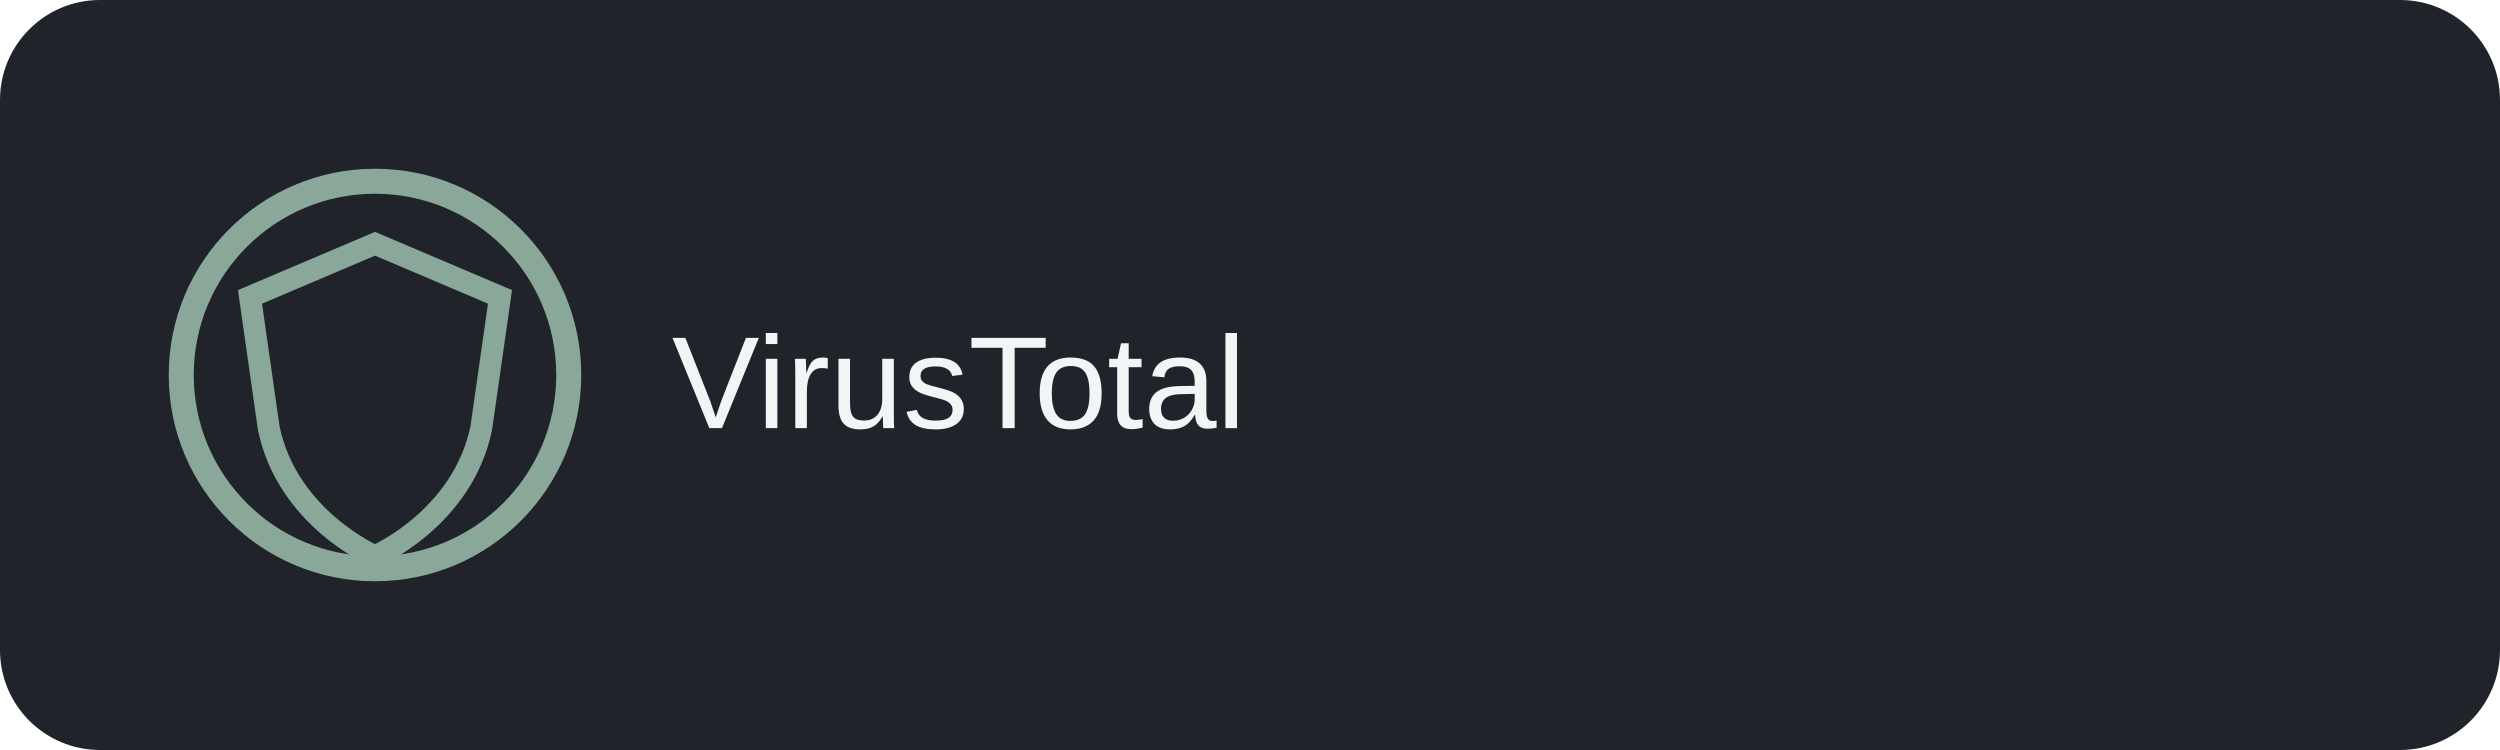
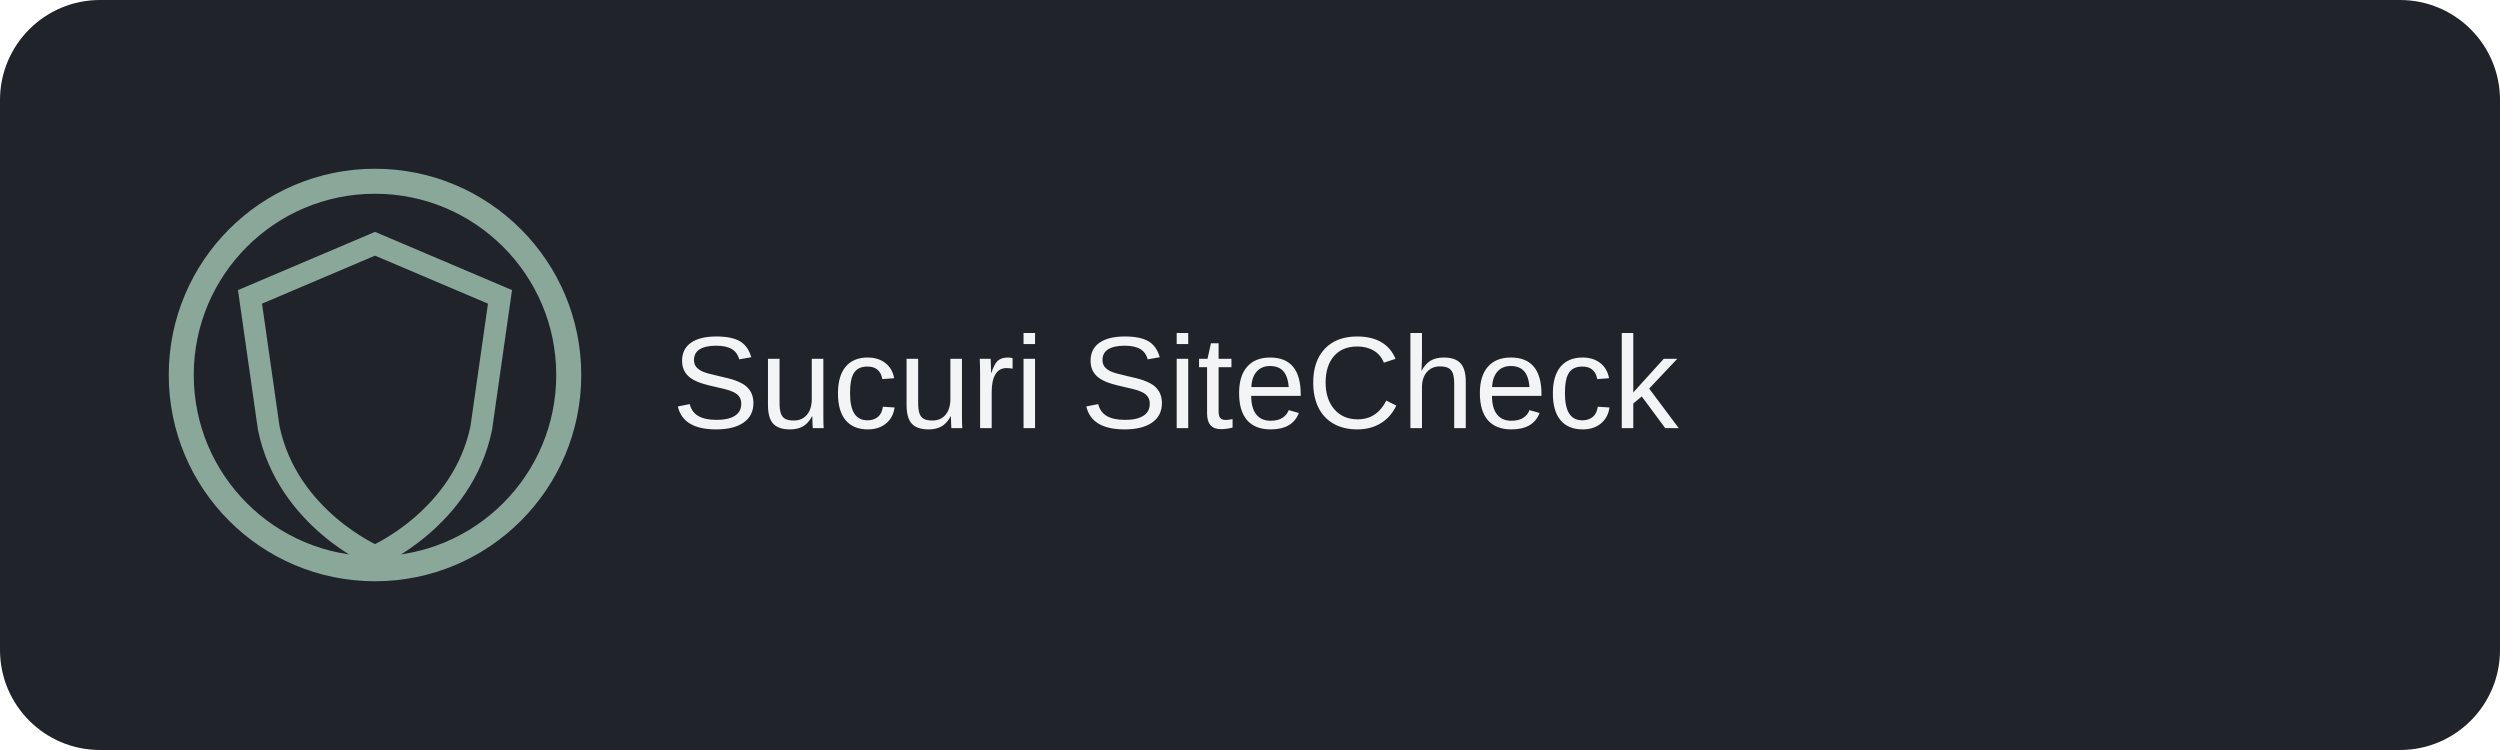
- <svg xmlns="http://www.w3.org/2000/svg" width="800" height="240" viewBox="0 0 800 240" role="img" aria-label="VirusTotal">
+ <svg xmlns="http://www.w3.org/2000/svg" width="800" height="240" viewBox="0 0 800 240" role="img" aria-label="Sucuri SiteCheck">
  <rect width="800" height="240" rx="32" fill="#20242a" />
  <circle cx="120" cy="120" r="62" fill="none" stroke="#8aa89a" stroke-width="8" />
  <path d="M120 78 L160 95 L154 137 C148 166 120 178 120 178 C120 178 92 166 86 137 L80 95 Z" fill="none" stroke="#8aa89a" stroke-width="7" />
-   <text x="215" y="137" font-family="Arial, Helvetica, sans-serif" font-size="42" fill="#f2f4f5">VirusTotal</text>
+   <text x="215" y="137" font-family="Arial, Helvetica, sans-serif" font-size="42" fill="#f2f4f5">Sucuri SiteCheck</text>
</svg>
